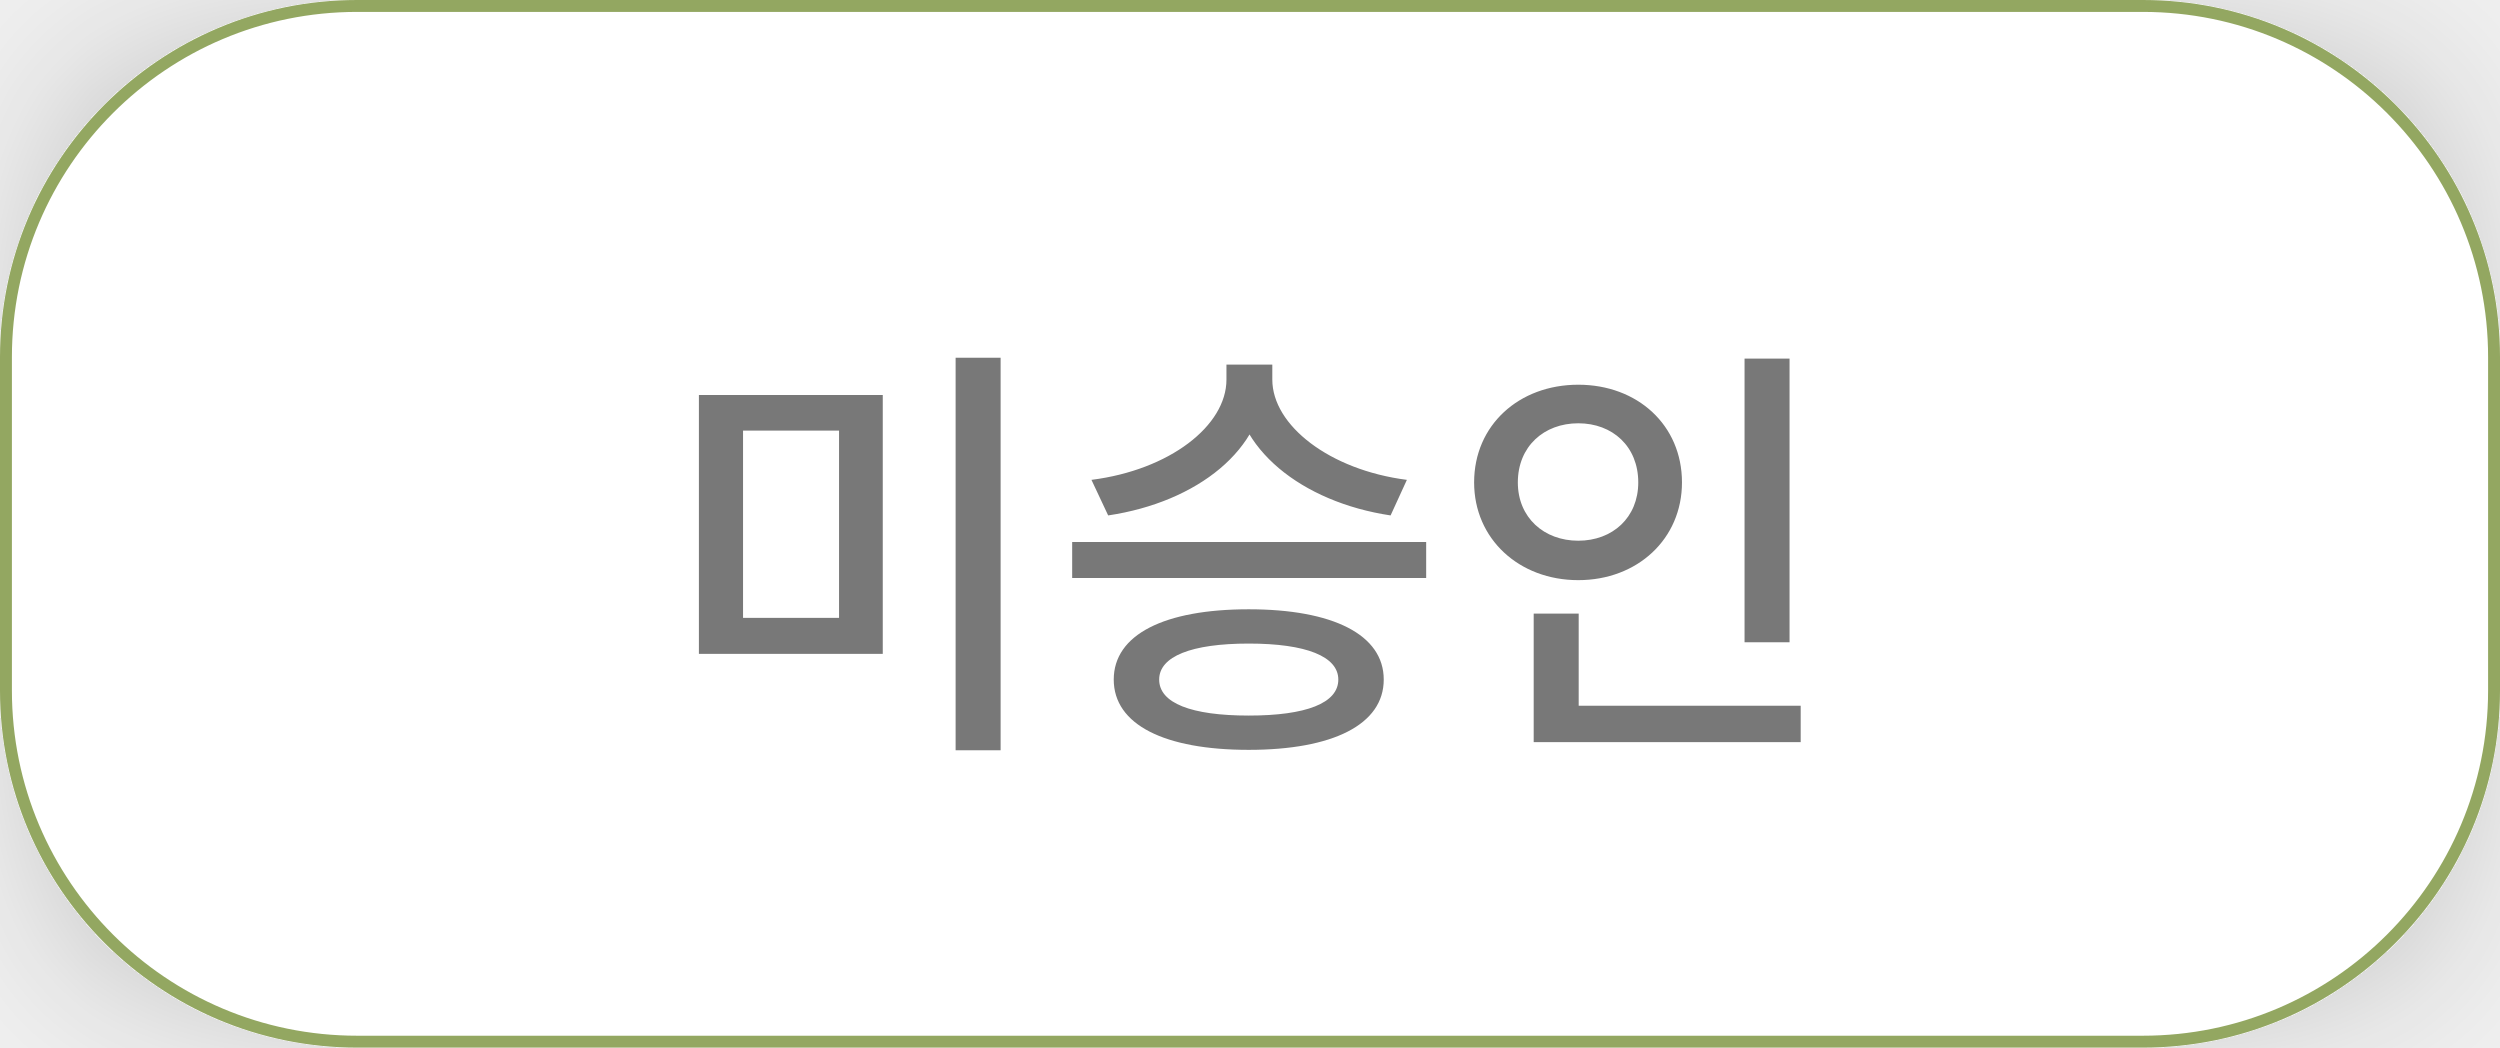
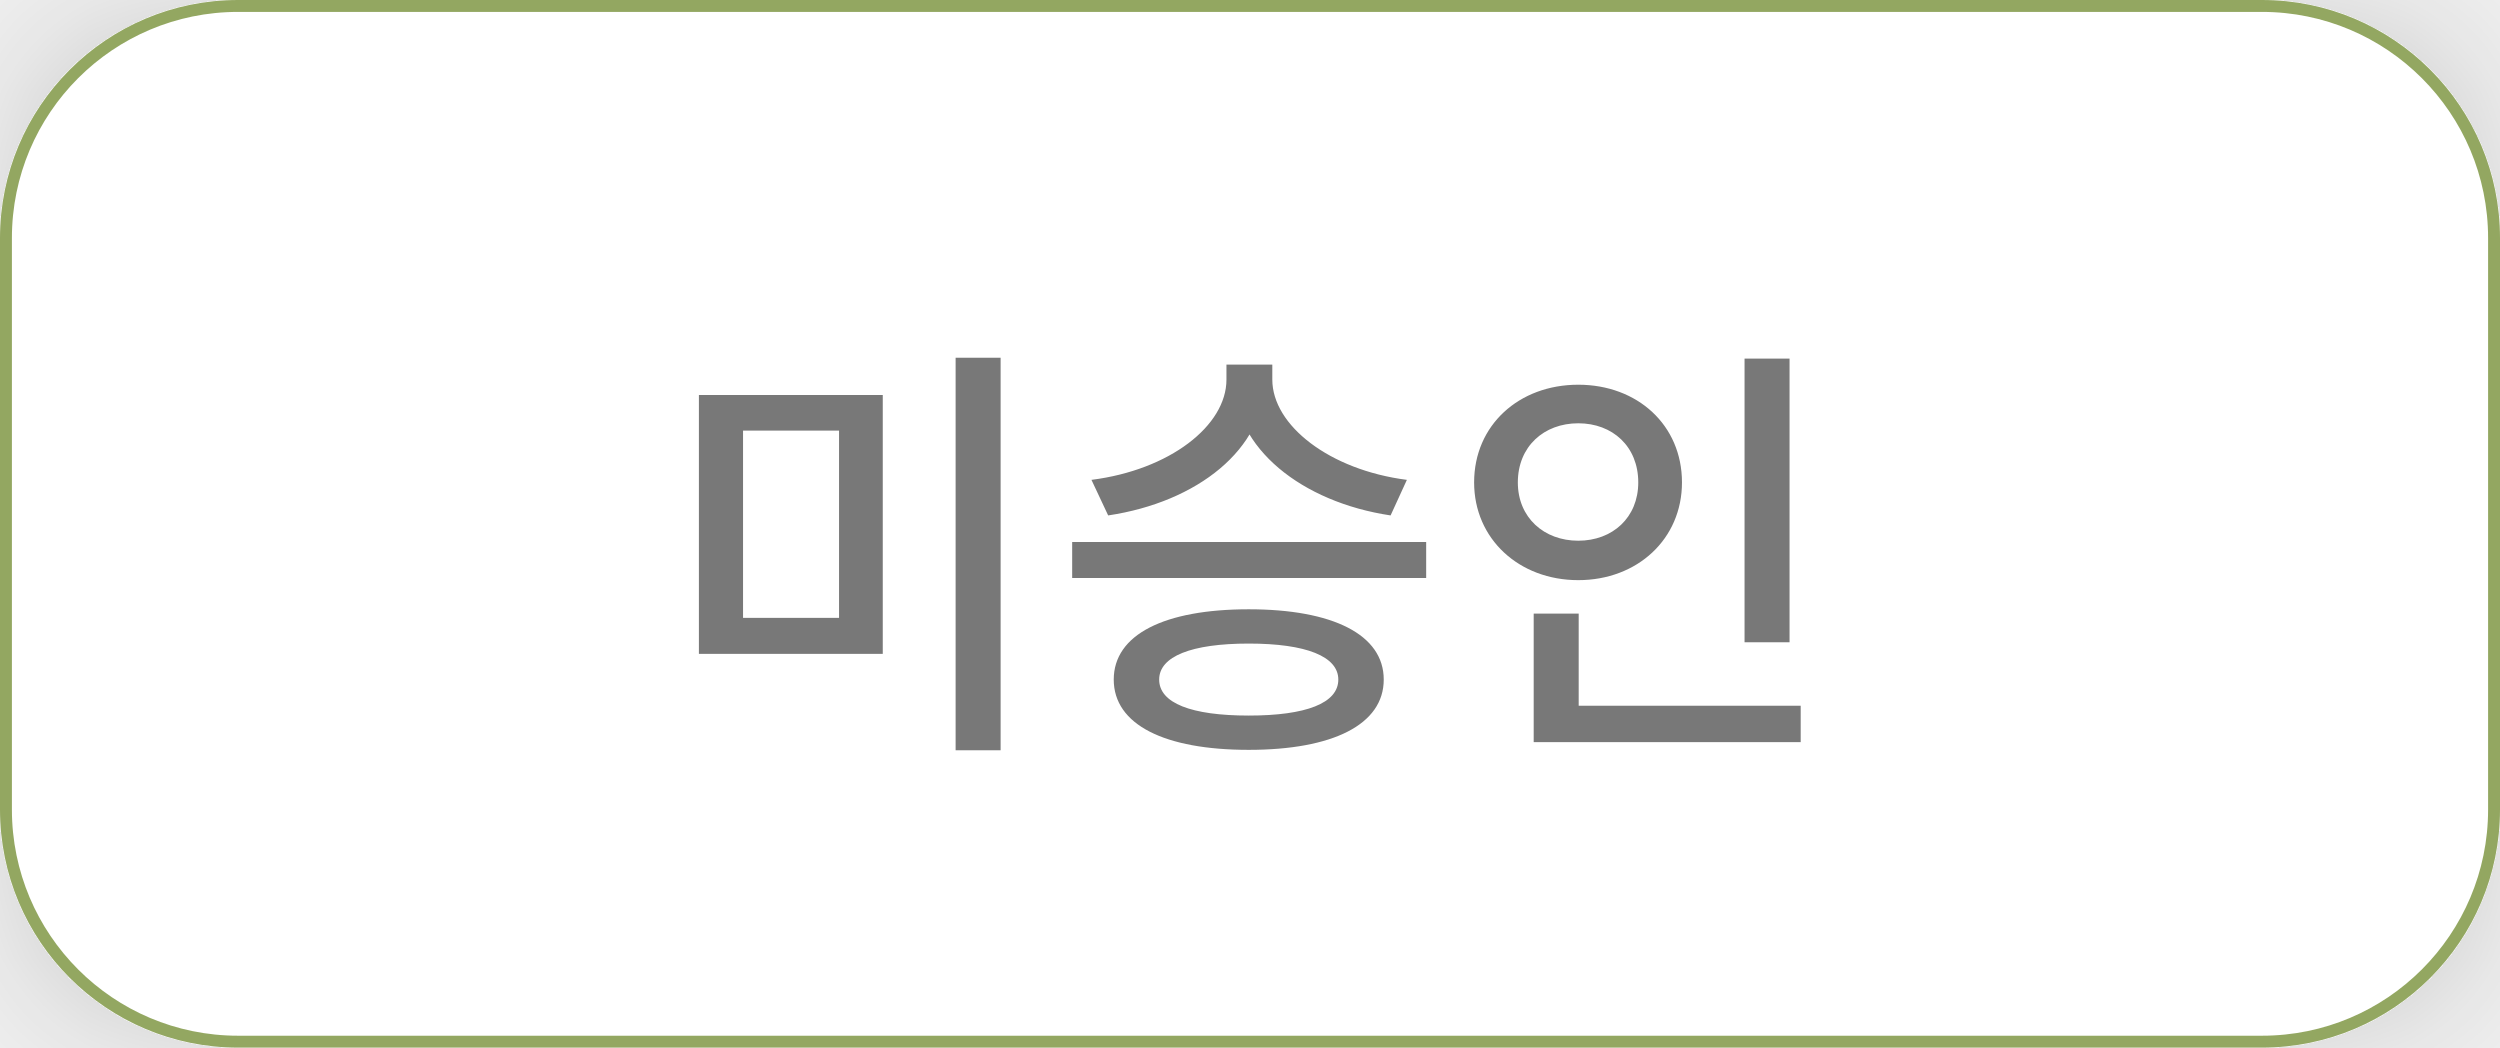
<svg xmlns="http://www.w3.org/2000/svg" width="105" height="44" viewBox="0 0 105 44" fill="none">
-   <g filter="url(#filter0_d_1414_57)">
-     <rect width="105" height="44" rx="15" fill="white" />
-     <rect x="0.25" y="0.25" width="104.5" height="43.5" rx="14.75" stroke="#93A761" stroke-width="0.5" />
+   <g filter="url(#filter0_d_1198_217)">
+     <rect width="105" height="44" rx="10" fill="white" />
+     <rect x="0.25" y="0.25" width="104.5" height="43.5" rx="9.75" stroke="#93A761" stroke-width="0.5" />
  </g>
  <path d="M29.354 16.59V27.462H37.076V16.59H29.354ZM35.24 18.084V25.95H31.208V18.084H35.24ZM40.136 15.024V31.512H42.026V15.024H40.136ZM51.511 15.312V15.942C51.511 17.886 49.117 19.74 45.841 20.154L46.543 21.648C50.287 21.09 53.131 18.858 53.131 15.942V15.312H51.511ZM51.817 15.312V15.942C51.817 18.822 54.679 21.09 58.405 21.648L59.089 20.154C55.849 19.74 53.437 17.868 53.437 15.942V15.312H51.817ZM45.031 22.764V24.276H59.899V22.764H45.031ZM52.447 25.59C48.901 25.59 46.777 26.652 46.777 28.542C46.777 30.432 48.901 31.494 52.447 31.494C55.975 31.494 58.117 30.432 58.117 28.542C58.117 26.652 55.975 25.59 52.447 25.59ZM52.447 27.03C54.859 27.03 56.209 27.57 56.209 28.542C56.209 29.532 54.859 30.054 52.447 30.054C50.035 30.054 48.685 29.532 48.685 28.542C48.685 27.57 50.035 27.03 52.447 27.03ZM73.271 15.06V26.976H75.161V15.06H73.271ZM64.415 29.64V31.17H75.629V29.64H64.415ZM64.415 25.77V30.216H66.305V25.77H64.415ZM66.287 16.158C63.803 16.158 61.913 17.85 61.913 20.262C61.913 22.638 63.803 24.366 66.287 24.366C68.771 24.366 70.643 22.638 70.643 20.262C70.643 17.85 68.771 16.158 66.287 16.158ZM66.287 17.778C67.727 17.778 68.807 18.75 68.807 20.262C68.807 21.738 67.727 22.71 66.287 22.71C64.847 22.71 63.749 21.738 63.749 20.262C63.749 18.75 64.847 17.778 66.287 17.778Z" fill="#787878" />
  <defs>
-     <filter id="filter0_d_1414_57" x="-8" y="-8" width="121" height="60" filterUnits="userSpaceOnUse" color-interpolation-filters="sRGB">
+     <filter id="filter0_d_1198_217" x="-8" y="-8" width="121" height="60" filterUnits="userSpaceOnUse" color-interpolation-filters="sRGB">
      <feFlood flood-opacity="0" result="BackgroundImageFix" />
      <feColorMatrix in="SourceAlpha" type="matrix" values="0 0 0 0 0 0 0 0 0 0 0 0 0 0 0 0 0 0 127 0" result="hardAlpha" />
      <feOffset />
      <feGaussianBlur stdDeviation="4" />
      <feComposite in2="hardAlpha" operator="out" />
      <feColorMatrix type="matrix" values="0 0 0 0 0 0 0 0 0 0 0 0 0 0 0 0 0 0 0.2 0" />
-       <feBlend mode="normal" in2="BackgroundImageFix" result="effect1_dropShadow_1414_57" />
-       <feBlend mode="normal" in="SourceGraphic" in2="effect1_dropShadow_1414_57" result="shape" />
+       <feBlend mode="normal" in2="BackgroundImageFix" result="effect1_dropShadow_1198_217" />
+       <feBlend mode="normal" in="SourceGraphic" in2="effect1_dropShadow_1198_217" result="shape" />
    </filter>
  </defs>
</svg>
